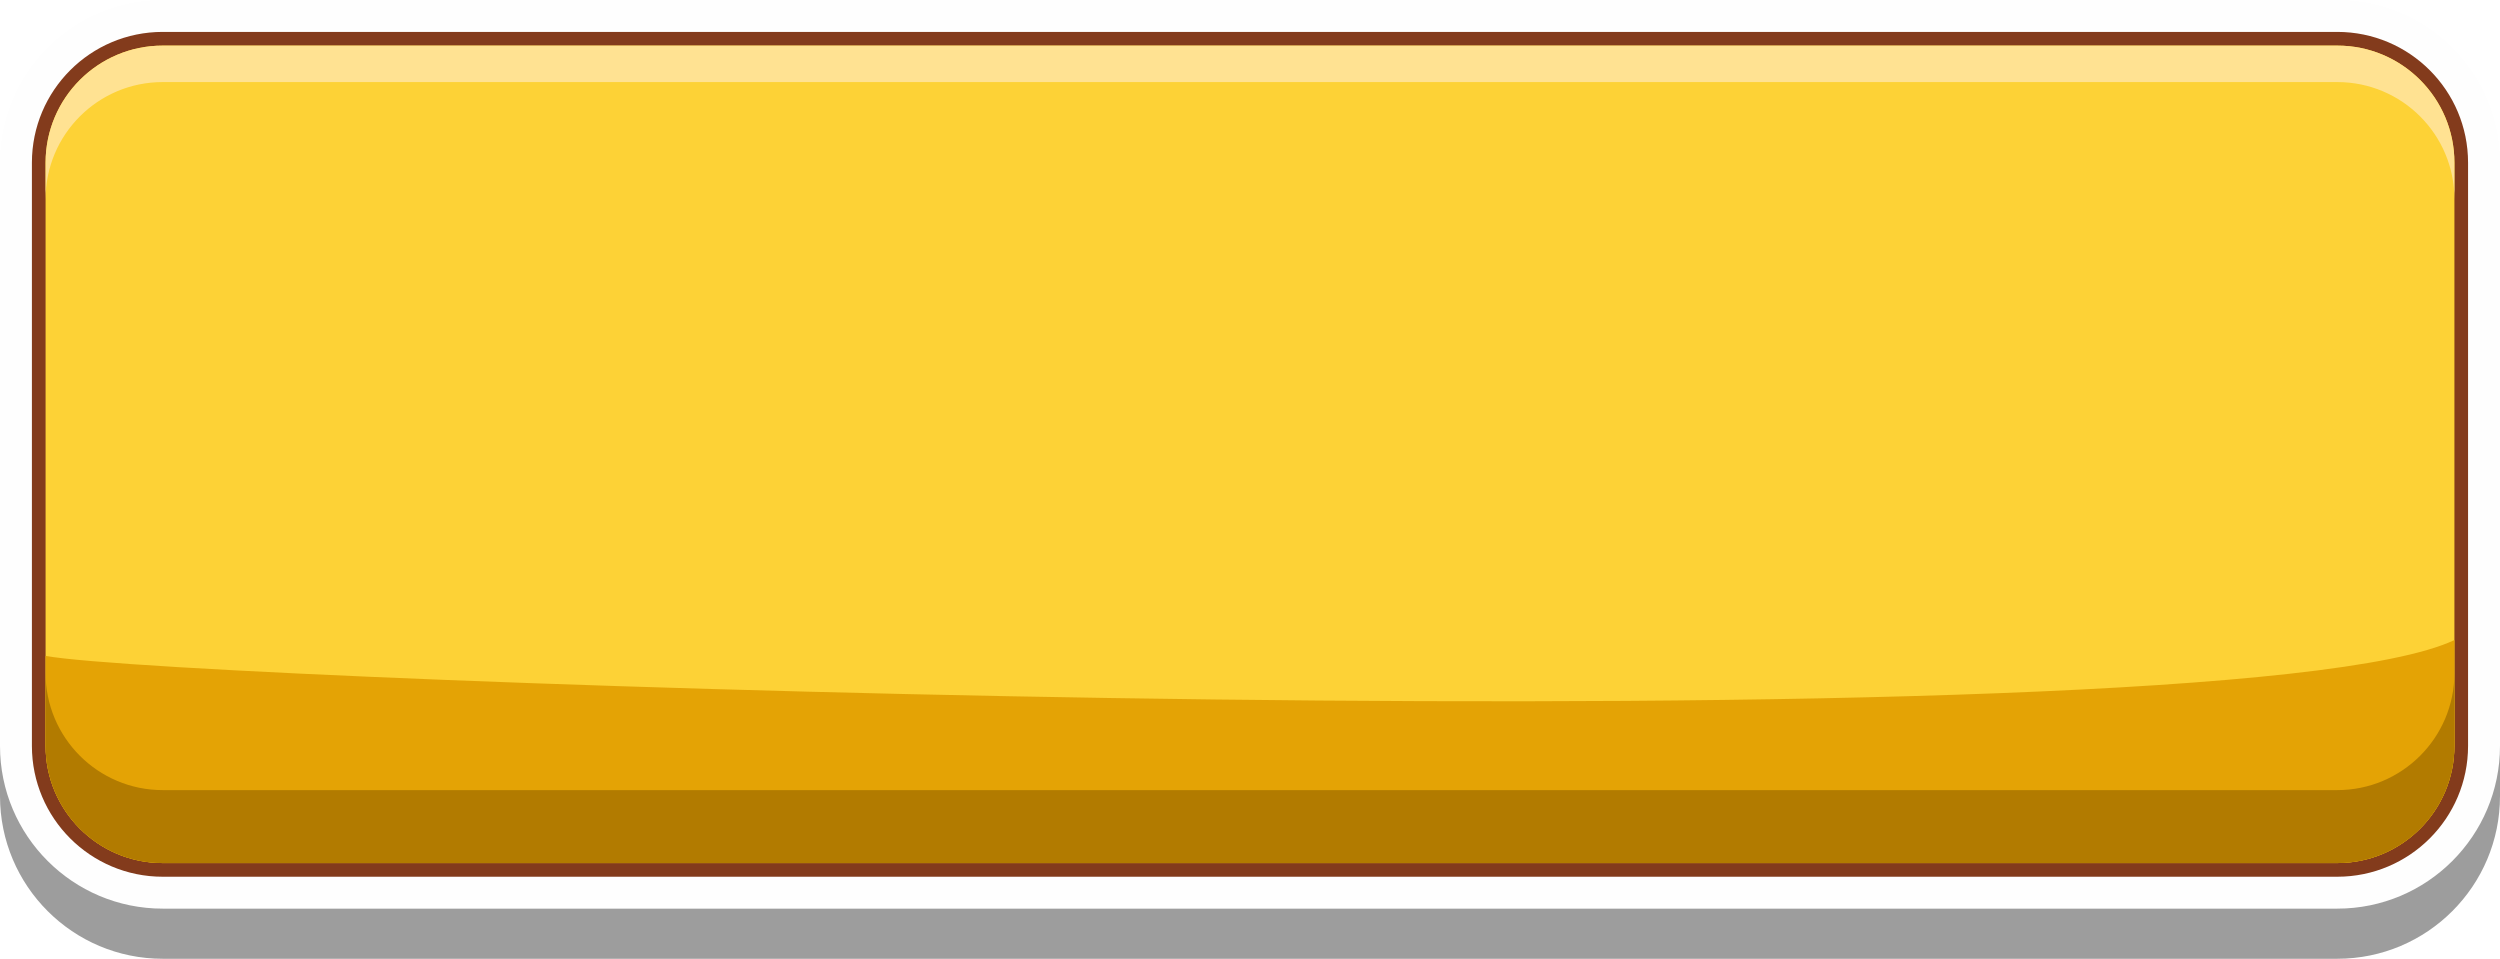
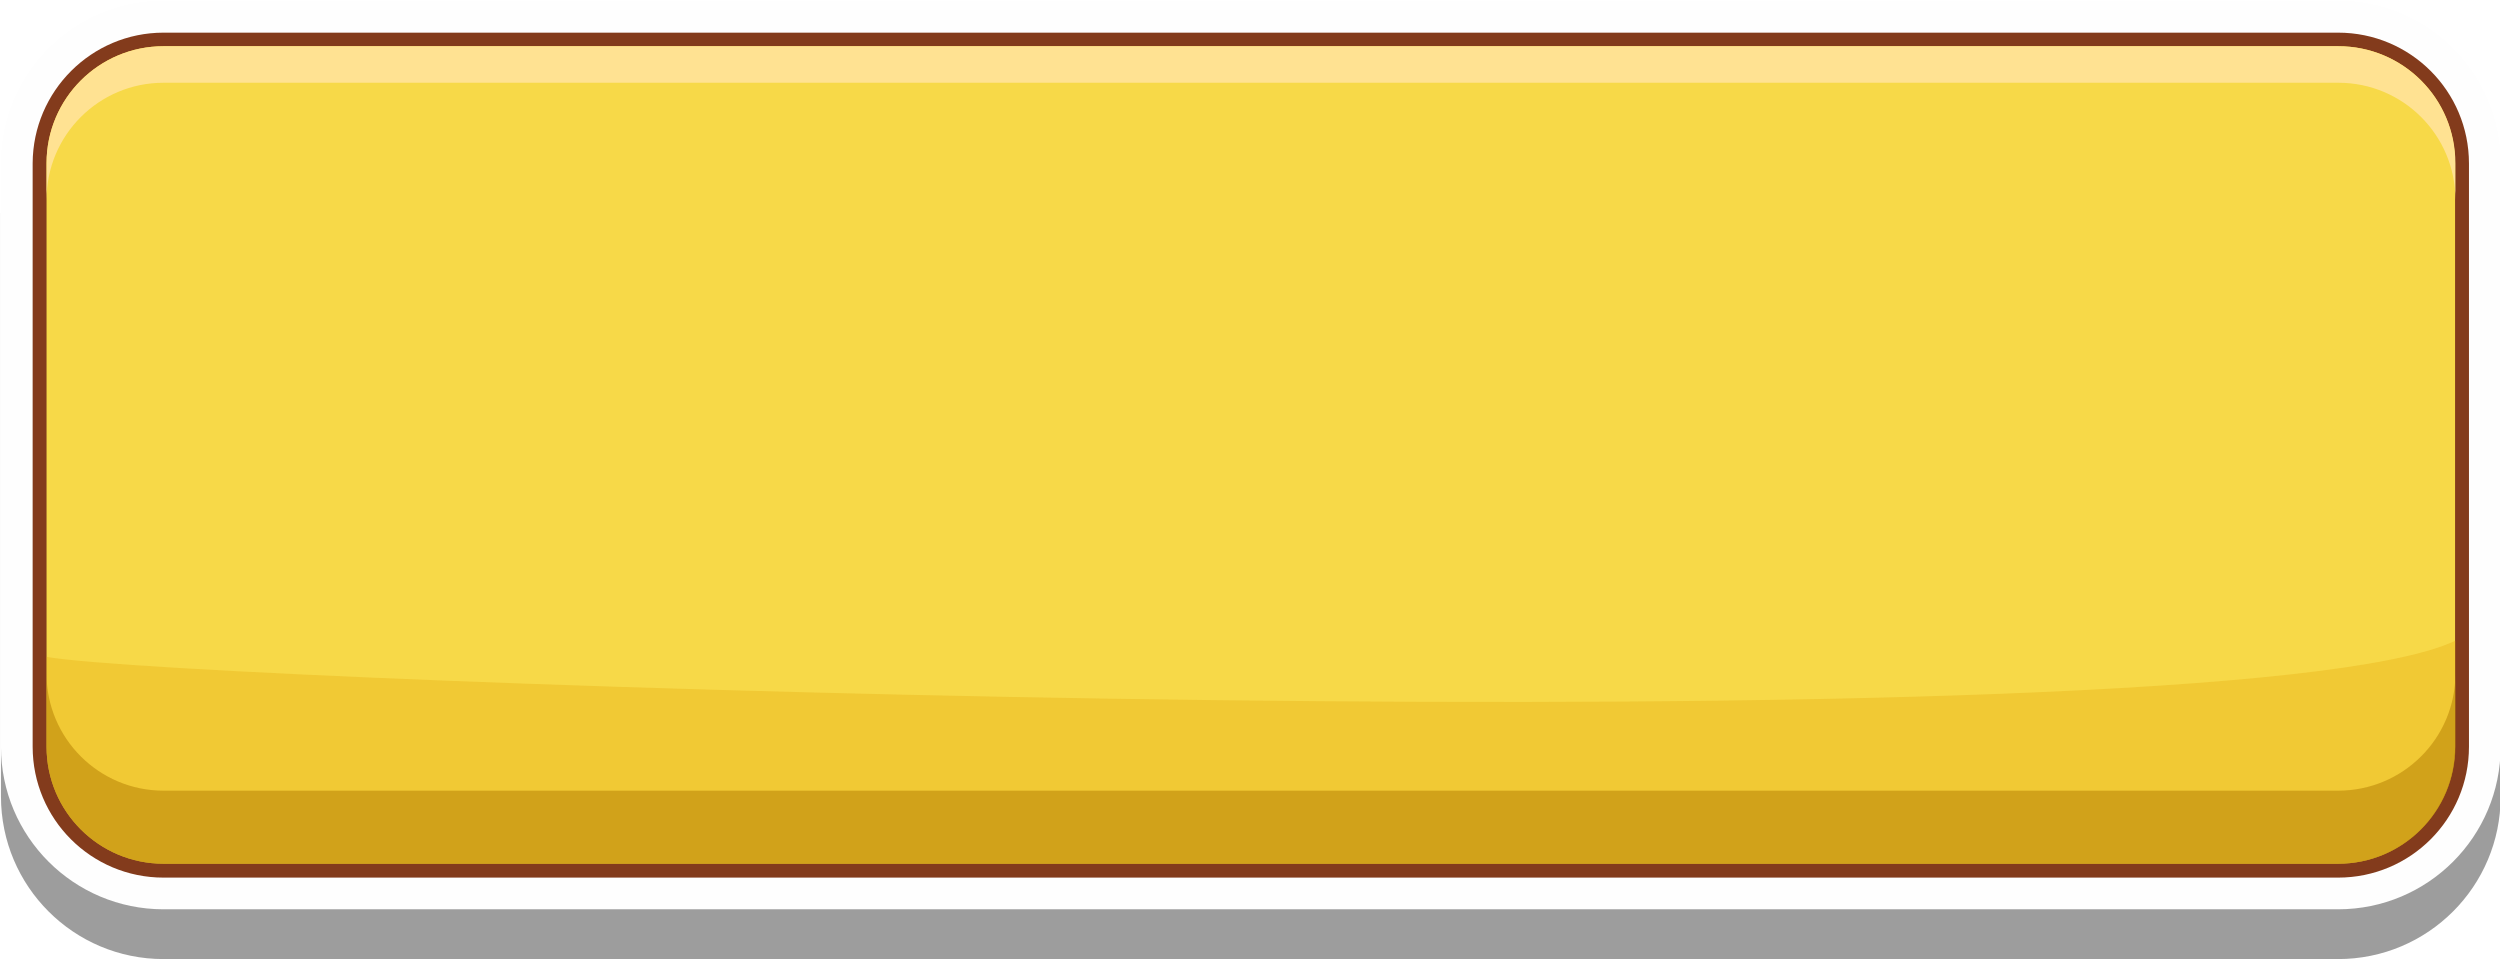
- <svg xmlns="http://www.w3.org/2000/svg" viewBox="0 0 773.41 296.62">
-   <defs>
-     <style>.cls-1{fill:#858585;opacity:0.8;}.cls-2{fill:#fefefe;}.cls-3{fill:#833b1c;}.cls-4{fill:#fdd236;}.cls-5{fill:#e4a305;}.cls-6{fill:#ffe292;}.cls-7{fill:#b27b00;}</style>
-   </defs>
-   <g id="Layer_2" data-name="Layer 2">
-     <g id="Layer_1-2" data-name="Layer 1">
-       <rect class="cls-1" y="15.51" width="773.41" height="281.1" rx="50.34" />
-       <rect class="cls-2" width="773.41" height="281.1" rx="50.34" />
-       <rect class="cls-3" x="9.87" y="9.87" width="753.66" height="261.36" rx="40.47" />
-       <path class="cls-4" d="M723.07,14.11H50.34A36.24,36.24,0,0,0,14.1,50.34V230.76A36.24,36.24,0,0,0,50.34,267H723.07a36.25,36.25,0,0,0,36.24-36.24V50.34A36.24,36.24,0,0,0,723.07,14.11Z" />
-       <path class="cls-5" d="M759.31,198v32.73A36.25,36.25,0,0,1,723.07,267H50.34A36.24,36.24,0,0,1,14.1,230.76V202.91C57,210.91,686.74,232.51,759.31,198Z" />
-       <path class="cls-6" d="M759.31,50.34V61.62a36.24,36.24,0,0,0-36.24-36.23H50.34A36.24,36.24,0,0,0,14.1,61.62V50.34A36.24,36.24,0,0,1,50.34,14.11H723.07A36.24,36.24,0,0,1,759.31,50.34Z" />
-       <path class="cls-7" d="M759.31,208.2v22.56A36.25,36.25,0,0,1,723.07,267H50.34A36.24,36.24,0,0,1,14.1,230.76V208.2a36.24,36.24,0,0,0,36.24,36.23H723.07A36.24,36.24,0,0,0,759.31,208.2Z" />
+ <svg xmlns="http://www.w3.org/2000/svg" version="1.1" id="Layer_1" x="0px" y="0px" viewBox="0 0 773.4 296.6" style="enable-background:new 0 0 773.4 296.6;" xml:space="preserve">
+   <style type="text/css">
+ 	.st0{opacity:0.8;fill:#858585;enable-background:new    ;}
+ 	.st1{fill:#FEFEFE;}
+ 	.st2{fill:#833B1C;}
+ 	.st3{fill:#F7D948;}
+ 	.st4{opacity:0.3;fill:#E4A305;}
+ 	.st5{fill:#FFE292;}
+ 	.st6{opacity:0.5;fill:#B27B00;}
+ </style>
+   <g>
+     <g id="Layer_1-2_5_">
+       <path class="st0" d="M50.6,15.7h672.7c27.8,0,50.3,22.5,50.3,50.3v180.4c0,27.8-22.5,50.3-50.3,50.3H50.6    c-27.8,0-50.3-22.5-50.3-50.3V66C0.3,38.2,22.8,15.7,50.6,15.7z" />
+       <path class="st1" d="M50.6,0.2h672.7c27.8,0,50.3,22.5,50.3,50.3V231c0,27.8-22.5,50.3-50.3,50.3H50.6    c-27.8,0-50.3-22.5-50.3-50.3V50.5C0.3,22.7,22.8,0.2,50.6,0.2z" />
+       <path class="st2" d="M50.6,10.1h672.7c22.4,0,40.5,18.1,40.5,40.5V231c0,22.4-18.1,40.5-40.5,40.5H50.6    c-22.4,0-40.5-18.1-40.5-40.5V50.5C10.2,28.2,28.3,10.1,50.6,10.1z" />
+       <path class="st3" d="M723.4,14.3H50.6c-20,0-36.2,16.2-36.2,36.2V231c0,20,16.2,36.2,36.2,36.2h0h672.7c20,0,36.2-16.2,36.2-36.2    V50.5C759.6,30.5,743.4,14.3,723.4,14.3z" />
+       <path class="st4" d="M759.6,198.2v32.7c0,20-16.2,36.3-36.2,36.3c0,0,0,0,0,0H50.6c-20,0-36.2-16.2-36.2-36.2c0,0,0,0,0,0v-27.8    C57.3,211.1,687,232.7,759.6,198.2z" />
+       <path class="st5" d="M759.6,50.5v11.3c0-20-16.2-36.2-36.2-36.2H50.6c-20,0-36.2,16.2-36.2,36.2V50.5c0-20,16.2-36.2,36.2-36.2    h672.7C743.4,14.3,759.6,30.5,759.6,50.5z" />
+       <path class="st6" d="M759.6,208.4V231c0,20-16.2,36.2-36.2,36.2H50.6c-20,0-36.2-16.2-36.2-36.2c0,0,0,0,0,0v-22.6    c0,20,16.2,36.2,36.2,36.2h672.7C743.4,244.6,759.6,228.4,759.6,208.4z" />
    </g>
  </g>
</svg>
